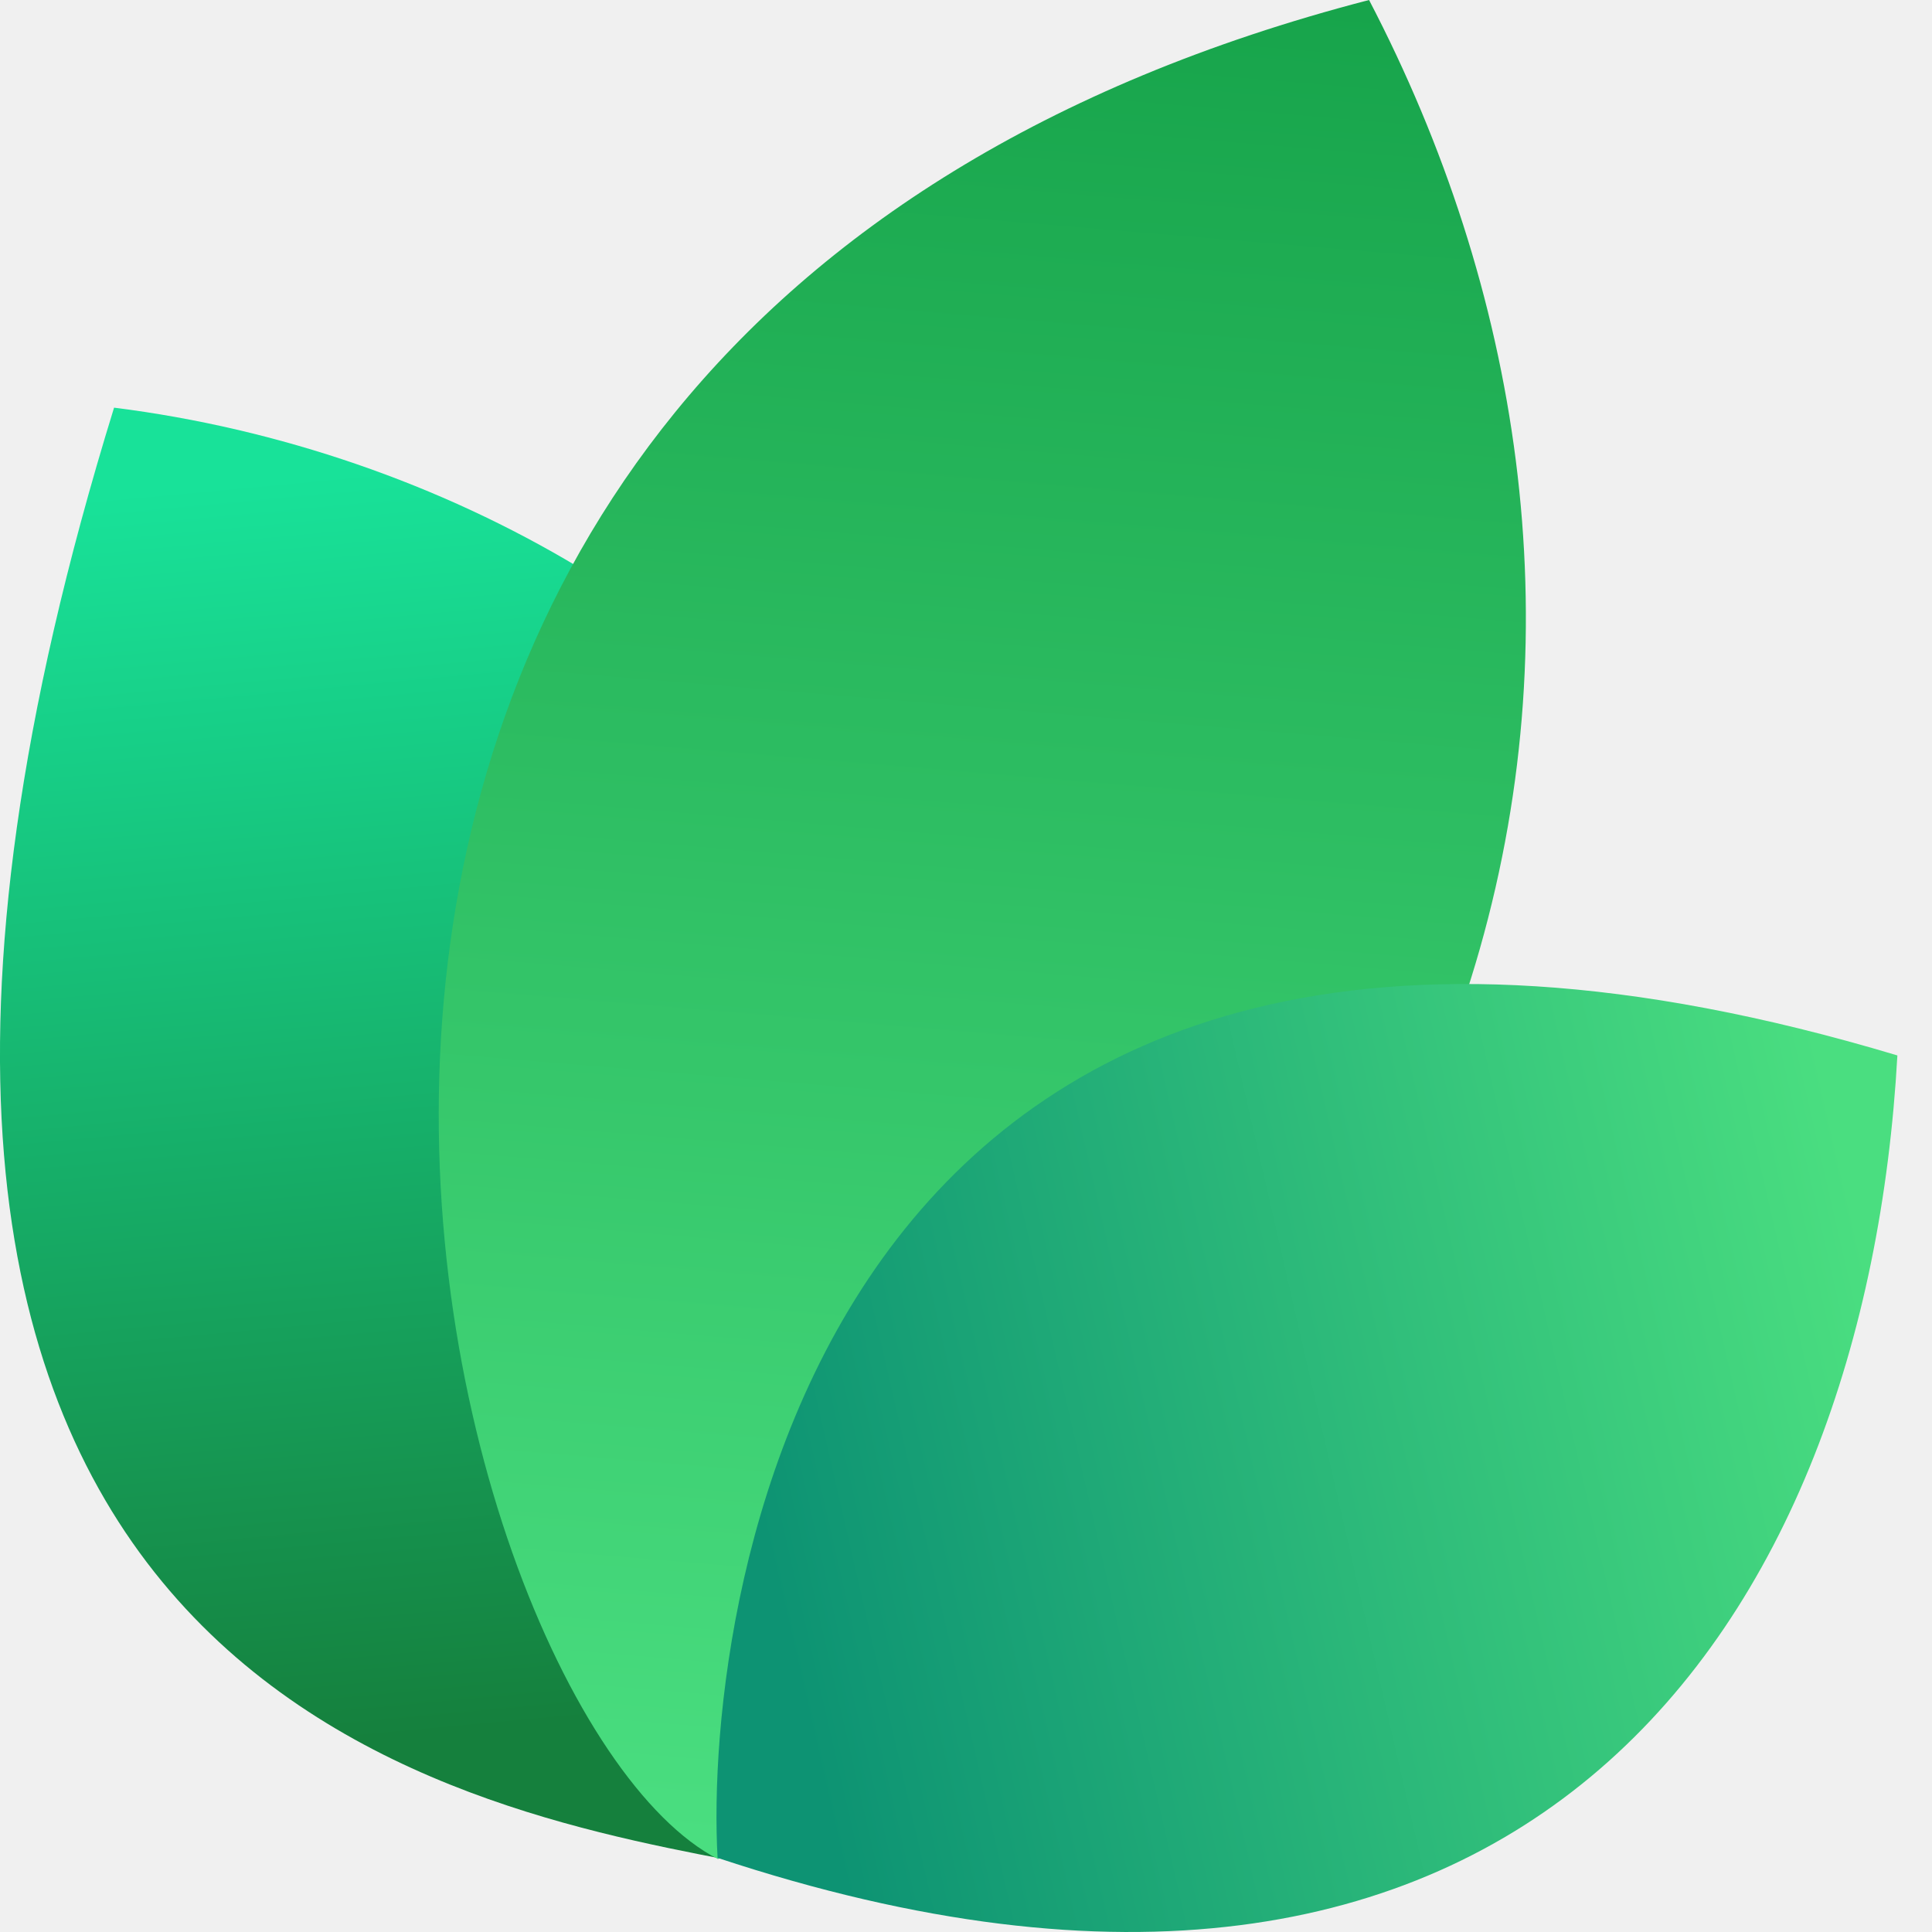
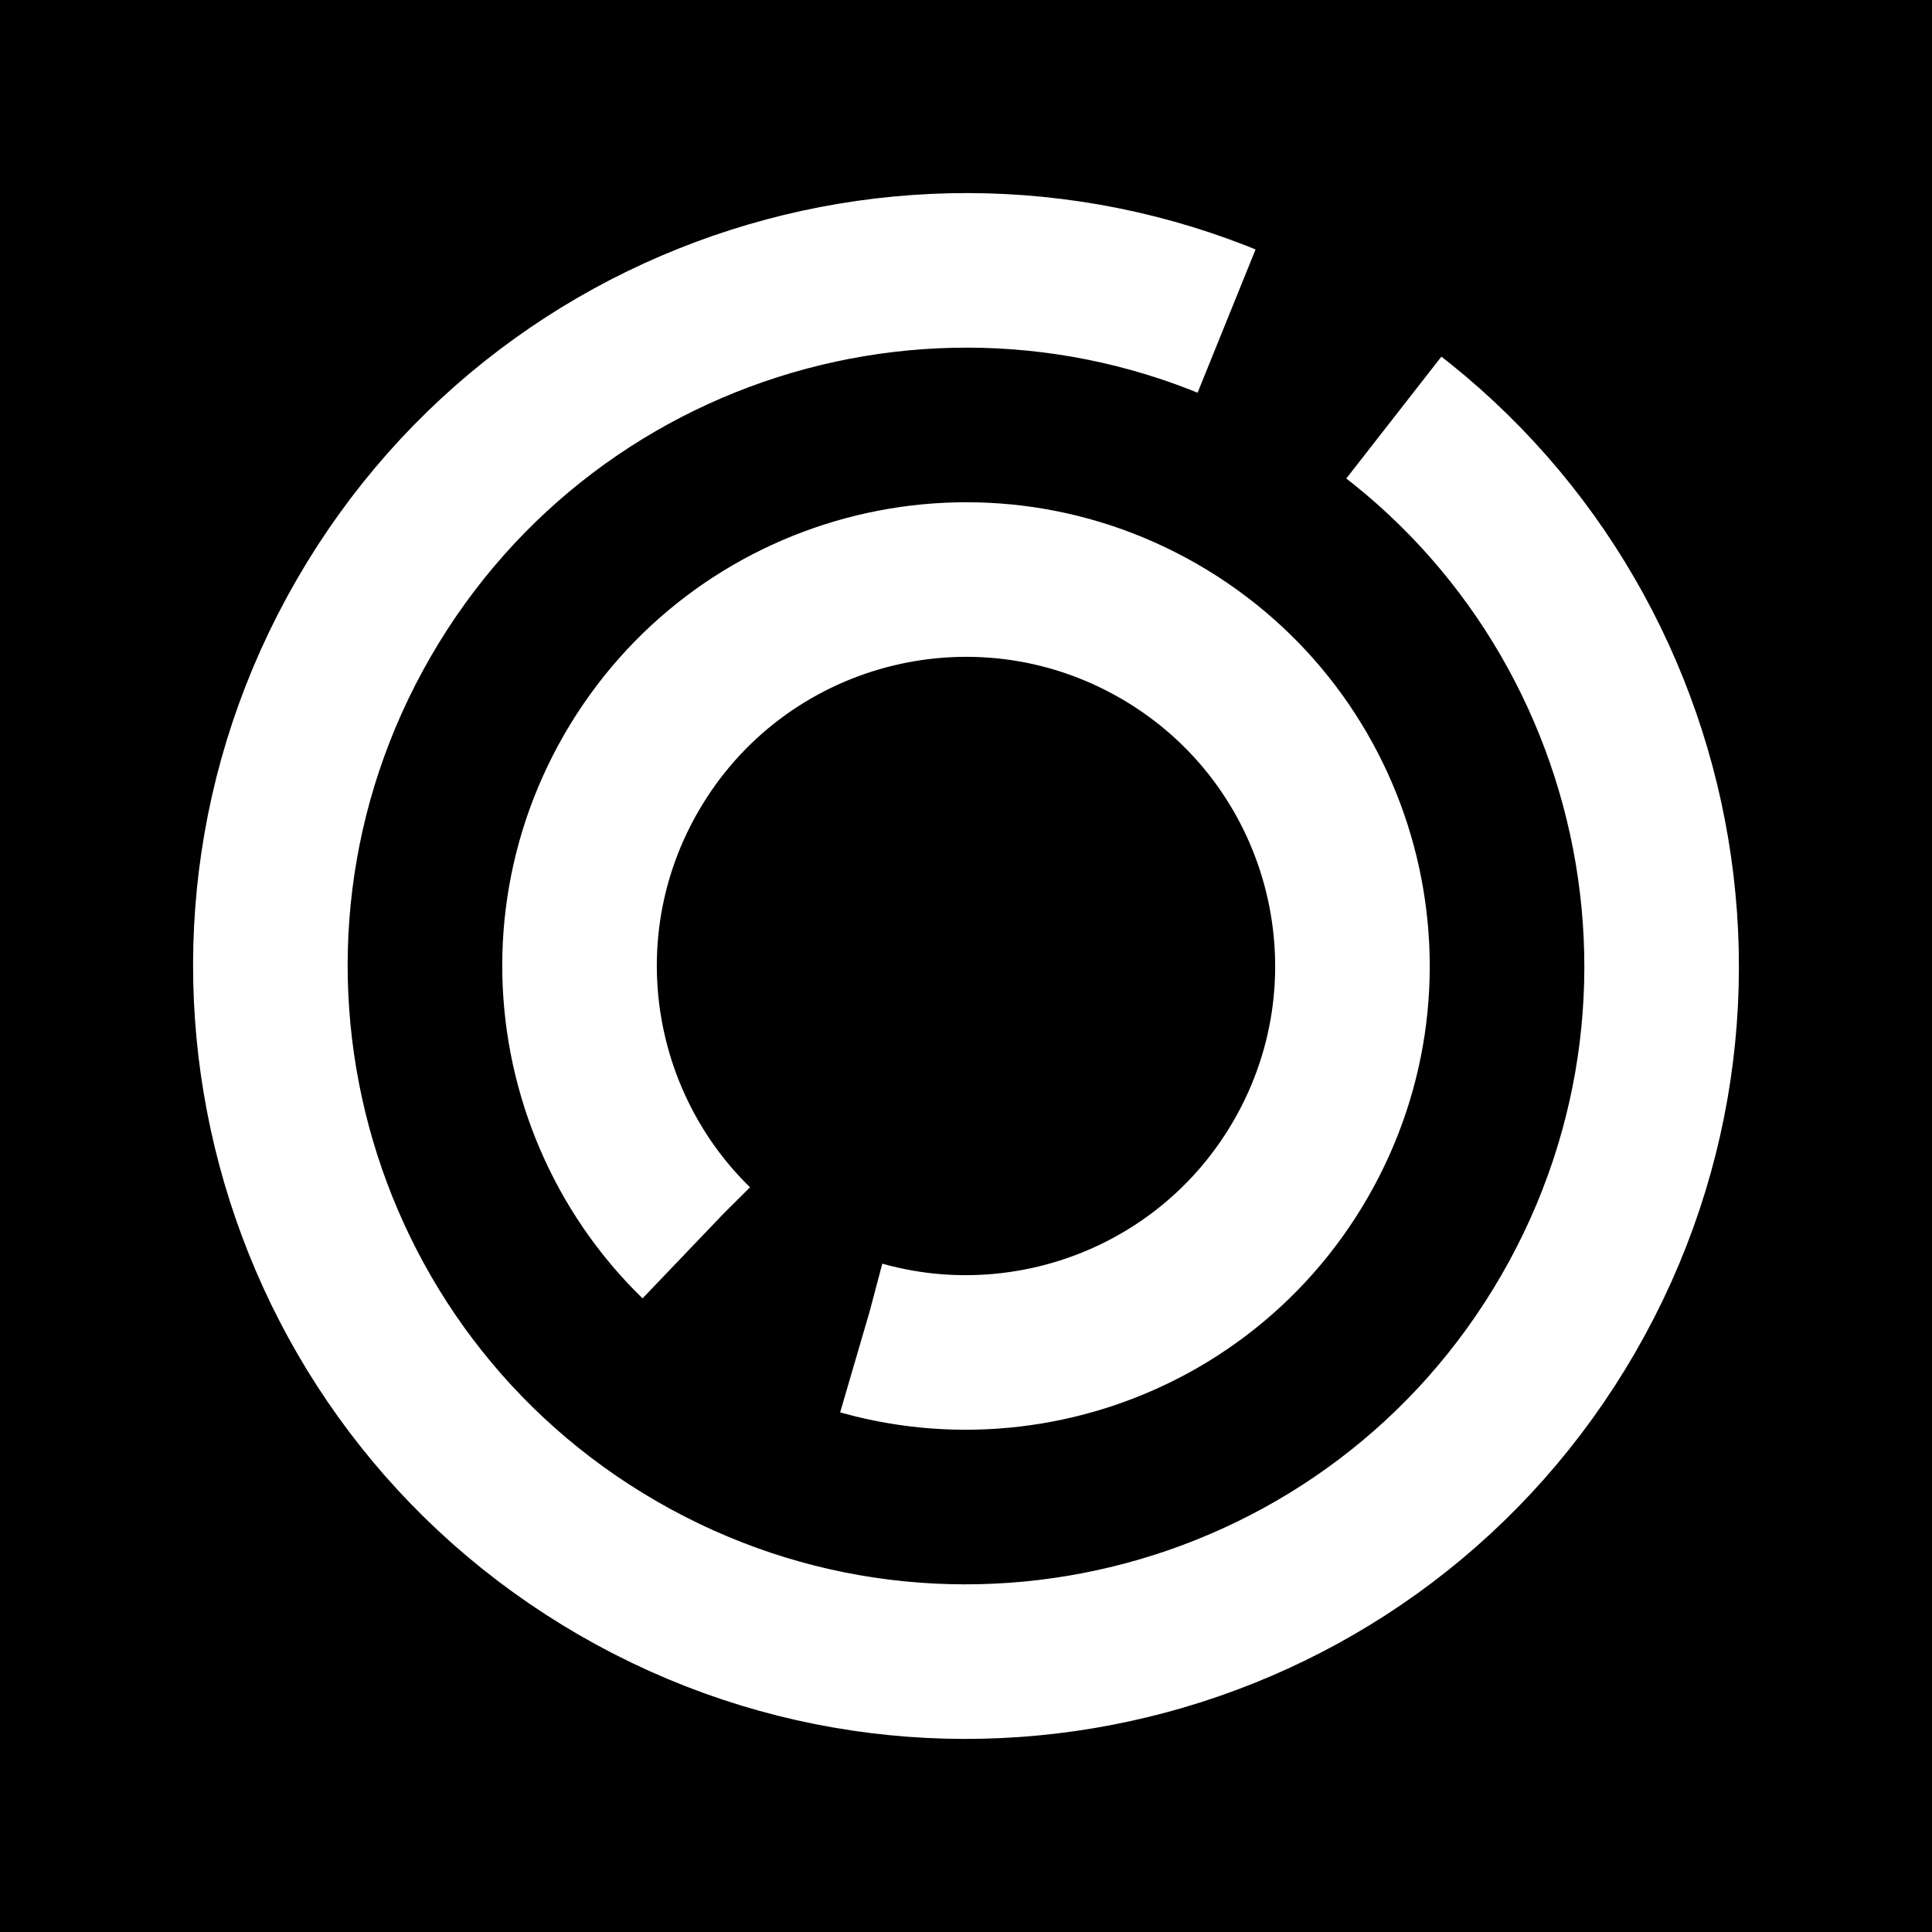
- <svg xmlns="http://www.w3.org/2000/svg" width="24" height="24" viewBox="0 0 24 24" fill="none">
-   <path d="M9.061 23.108C5.268 22.377 -3.391 20.627 1.417 5.064C9.634 6.099 16.973 14.064 9.061 23.108Z" fill="url(#paint0_linear_17557_2021)" />
-   <path d="M8.919 23.094C5.276 21.222 0.784 4.209 17.007 0C20.757 7.193 19.621 16.545 8.919 23.094Z" fill="url(#paint1_linear_17557_2021)" />
-   <path d="M8.914 23.079C8.735 19.882 10.159 9.085 23.57 13.111C23.181 20.123 18.984 26.418 8.914 23.079Z" fill="url(#paint2_linear_17557_2021)" />
-   <defs>
-     <linearGradient id="paint0_linear_17557_2021" x1="3.776" y1="5.916" x2="5.232" y2="21.559" gradientUnits="userSpaceOnUse">
-       <stop stop-color="#18E299" />
-       <stop offset="1" stop-color="#15803D" />
-     </linearGradient>
-     <linearGradient id="paint1_linear_17557_2021" x1="12.171" y1="-0.718" x2="10.19" y2="22.983" gradientUnits="userSpaceOnUse">
-       <stop stop-color="#16A34A" />
-       <stop offset="1" stop-color="#4ADE80" />
-     </linearGradient>
-     <linearGradient id="paint2_linear_17557_2021" x1="23.133" y1="15.353" x2="9.338" y2="18.52" gradientUnits="userSpaceOnUse">
-       <stop stop-color="#4ADE80" />
-       <stop offset="1" stop-color="#0D9373" />
-     </linearGradient>
-   </defs>
+ <svg xmlns="http://www.w3.org/2000/svg" viewBox="0 0 500 500" width="100%" height="100%">
+   <rect width="100%" height="100%" fill="#000000" />
+   <g stroke="#FFFFFF" stroke-width="40" stroke-linecap="butt" fill="none">
+     <circle cx="250" cy="250" r="180" stroke-dasharray="1080.973 50" stroke-dashoffset="-25" transform="rotate(-60 250 250)" />
+     <circle cx="250" cy="250" r="100" stroke-dasharray="578.318 50" stroke-dashoffset="-25" transform="rotate(120 250 250)" />
+   </g>
</svg>
